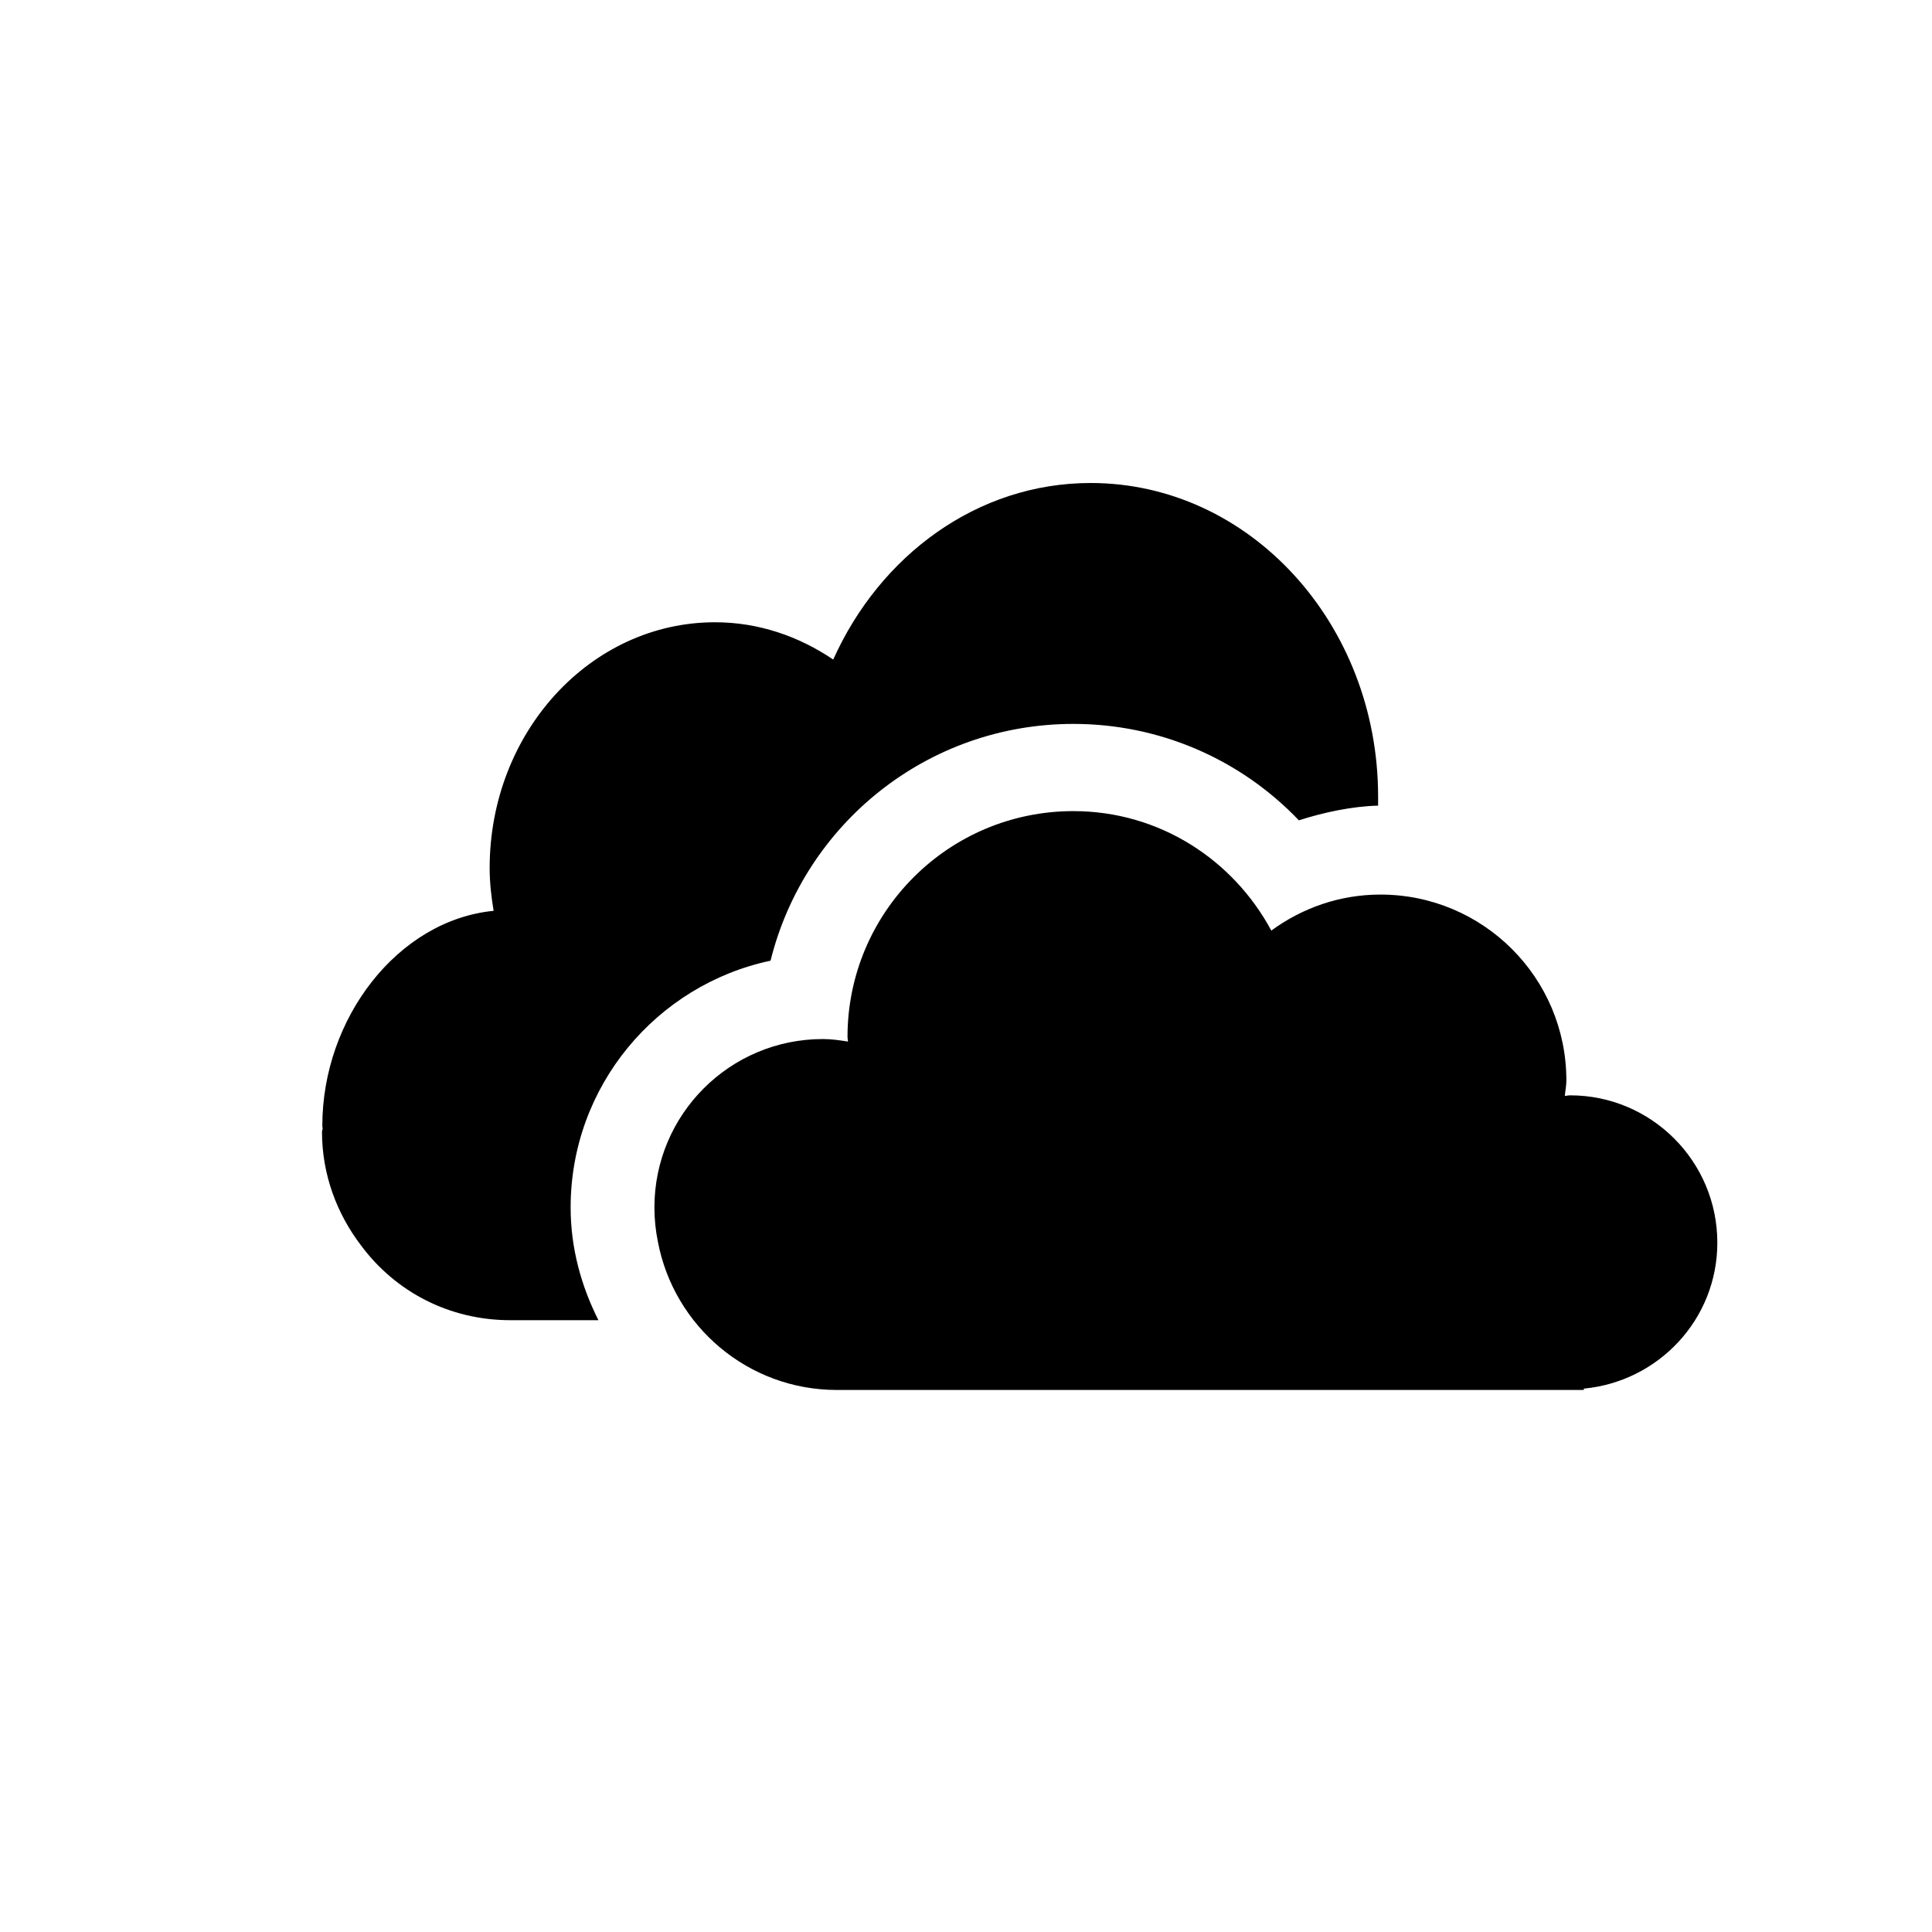
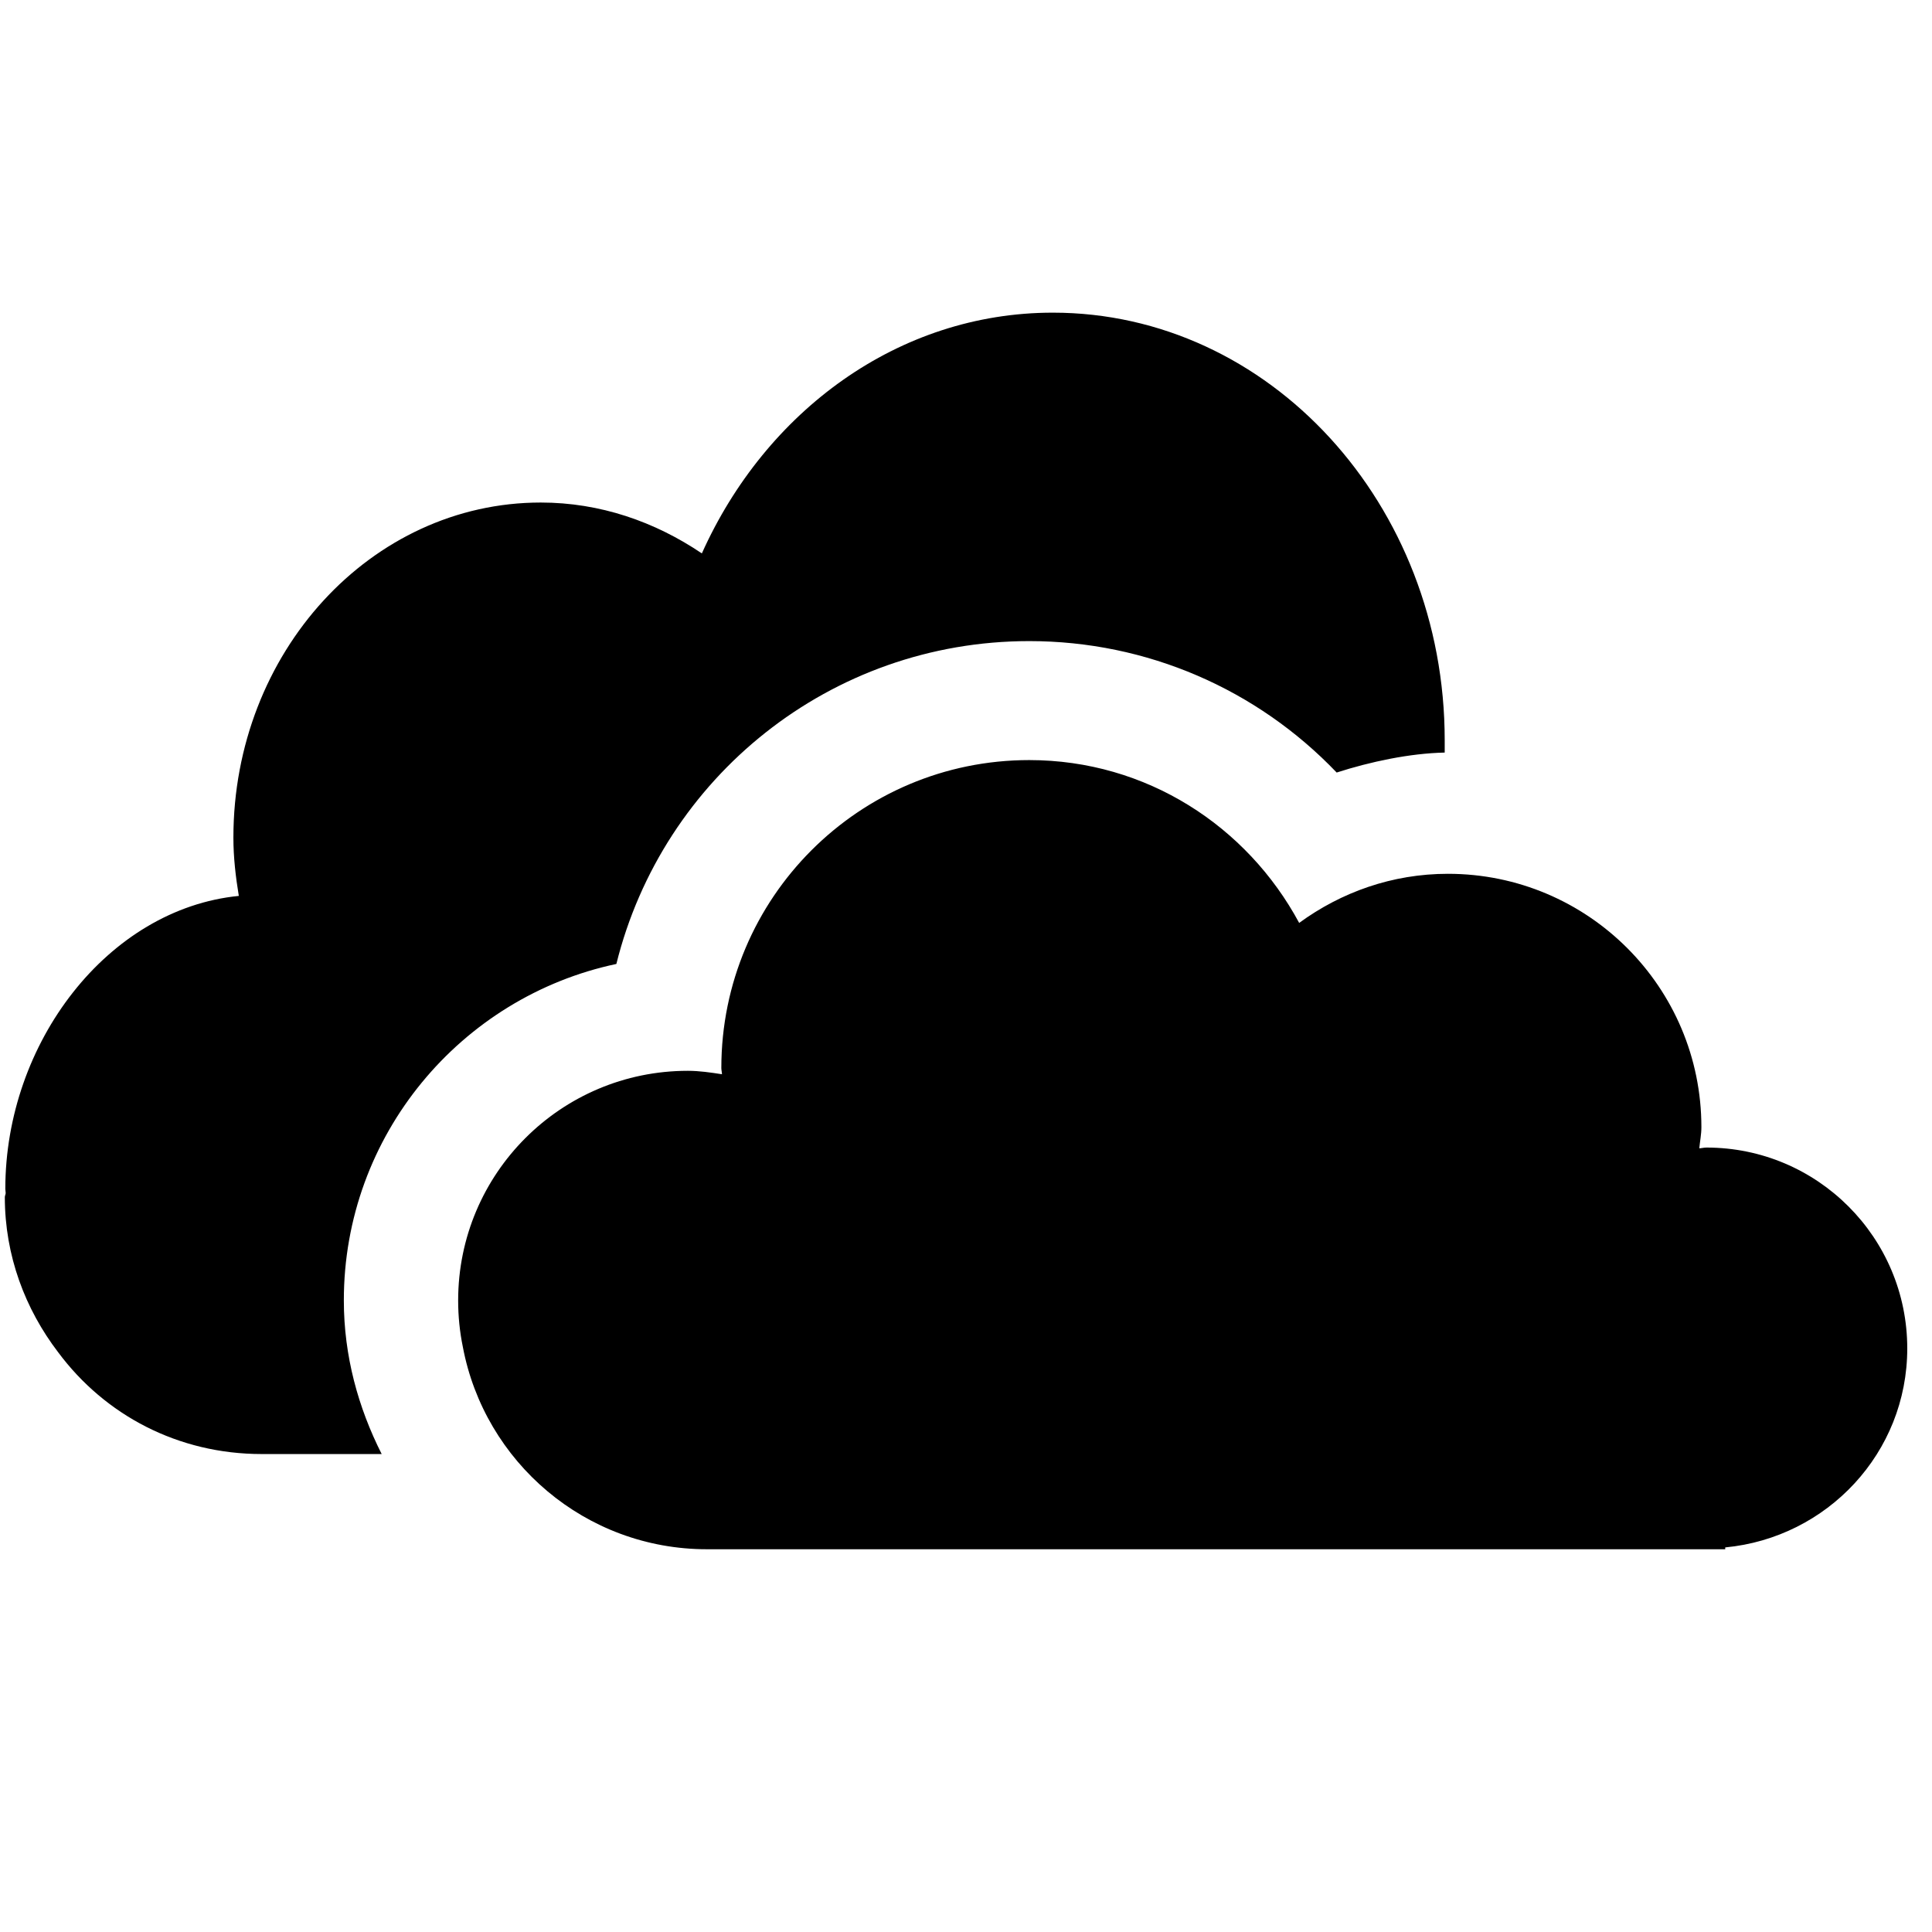
<svg xmlns="http://www.w3.org/2000/svg" width="36" height="36" viewBox="0 0 36 36" version="1.1">
-   <path d="M14.358,17.901 C14.991,15.352 17.281,13.489 20.001,13.489 C21.608,13.489 23.113,14.145 24.203,15.286 C24.663,15.137 25.201,15.023 25.679,15.012 L25.679,14.844 C25.679,11.617 23.281,9 20.323,9 C18.21,9 16.397,10.349 15.526,12.29 C14.884,11.856 14.134,11.595 13.324,11.595 C11.004,11.595 9.124,13.645 9.124,16.175 C9.124,16.448 9.155,16.713 9.198,16.972 C7.408,17.148 6.006,18.979 6.006,20.976 C6.006,20.996 6.012,21.013 6.012,21.034 C6.01,21.052 6,21.07 6,21.089 C6,21.888 6.278,22.619 6.729,23.209 C7.369,24.07 8.37,24.6 9.511,24.6 L11.151,24.6 C10.831,23.966 10.633,23.258 10.633,22.5 C10.632,20.242 12.232,18.351 14.358,17.901 L14.358,17.901 Z M29.256,20.41 C29.223,20.41 29.191,20.419 29.158,20.421 C29.167,20.324 29.187,20.231 29.187,20.132 C29.187,18.218 27.636,16.669 25.722,16.669 C24.96,16.669 24.262,16.921 23.689,17.34 C22.979,16.02 21.604,15.114 20,15.114 C17.675,15.114 15.792,16.998 15.792,19.322 C15.792,19.352 15.799,19.378 15.801,19.408 C15.647,19.384 15.494,19.361 15.334,19.361 C13.598,19.361 12.194,20.766 12.194,22.5 C12.194,22.718 12.217,22.93 12.258,23.134 C12.555,24.708 13.933,25.9 15.594,25.9 L29.512,25.9 L29.512,25.875 C30.905,25.743 32,24.583 32,23.156 C32,21.64 30.771,20.41 29.256,20.41 L29.256,20.41 Z" />
+   <path d="m 11.485,17.962 c 0.863,-3.476 3.986,-6.016 7.694,-6.016 2.191,0 4.243,0.895 5.728,2.449 0.627,-0.202 1.361,-0.358 2.013,-0.372 l 0,-0.23 c 0,-4.399 -3.27,-7.967 -7.302,-7.967 -2.882,0 -5.353,1.84 -6.54,4.486 -0.876,-0.592 -1.898,-0.948 -3.002,-0.948 -3.164,0 -5.727,2.795 -5.727,6.244 0,0.372 0.043,0.734 0.101,1.086 -2.441,0.241 -4.351,2.737 -4.351,5.459 0,0.028 0.007,0.051 0.007,0.08 -0.002,0.025 -0.016,0.05 -0.016,0.074 0,1.09 0.379,2.086 0.994,2.891 0.872,1.173 2.237,1.896 3.793,1.896 l 2.235,0 C 6.676,26.231 6.407,25.267 6.407,24.233 6.405,21.155 8.587,18.576 11.485,17.962 l 0,0 z m 20.312,3.421 c -0.044,0 -0.089,0.012 -0.133,0.014 0.012,-0.131 0.039,-0.259 0.039,-0.393 0,-2.609 -2.114,-4.722 -4.723,-4.722 -1.039,0 -1.99,0.344 -2.772,0.915 -0.968,-1.799 -2.843,-3.034 -5.03,-3.034 -3.169,0 -5.737,2.568 -5.737,5.737 0,0.041 0.011,0.076 0.012,0.117 -0.209,-0.032 -0.418,-0.064 -0.636,-0.064 -2.366,0 -4.28,1.916 -4.28,4.28 0,0.296 0.03,0.585 0.087,0.863 0.404,2.146 2.283,3.772 4.548,3.772 l 18.975,0 0,-0.034 c 1.9,-0.181 3.392,-1.762 3.392,-3.708 0,-2.067 -1.675,-3.743 -3.742,-3.743 l 0,0 z" />
</svg>
